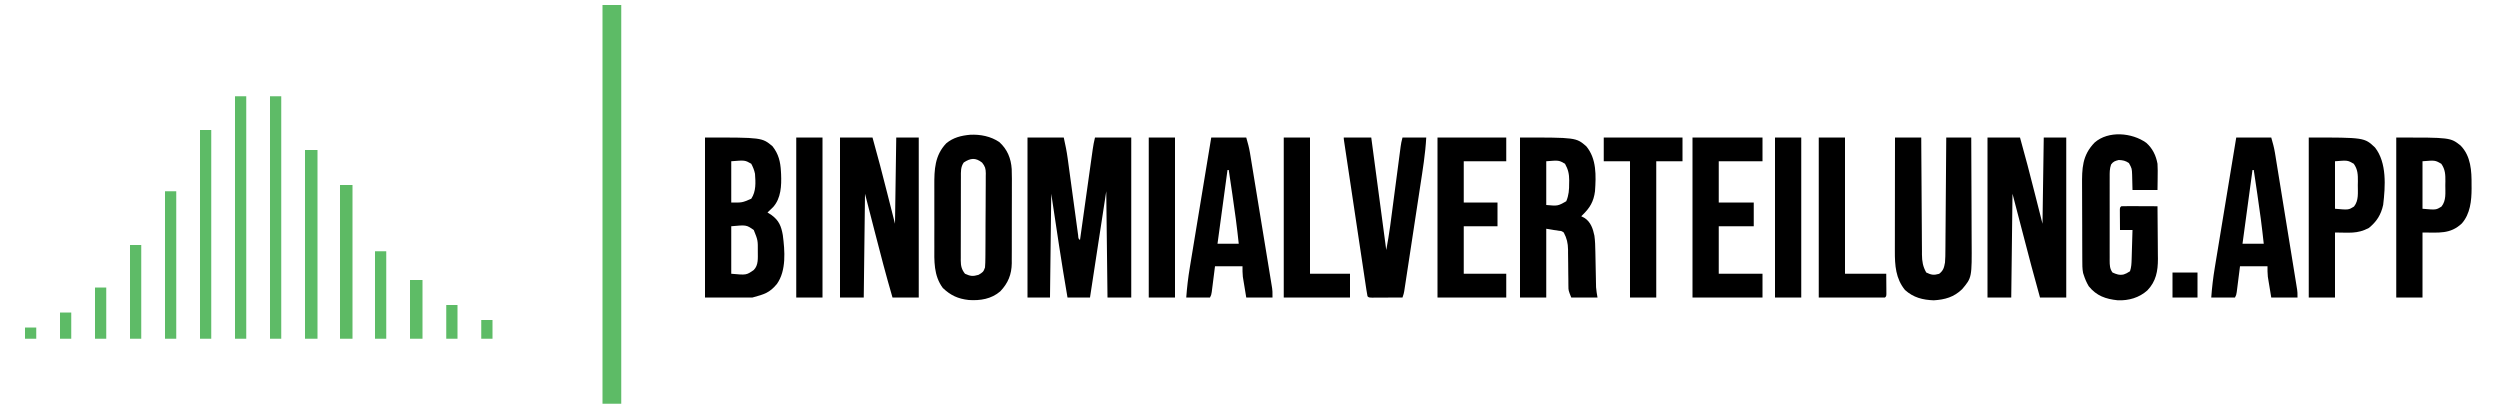
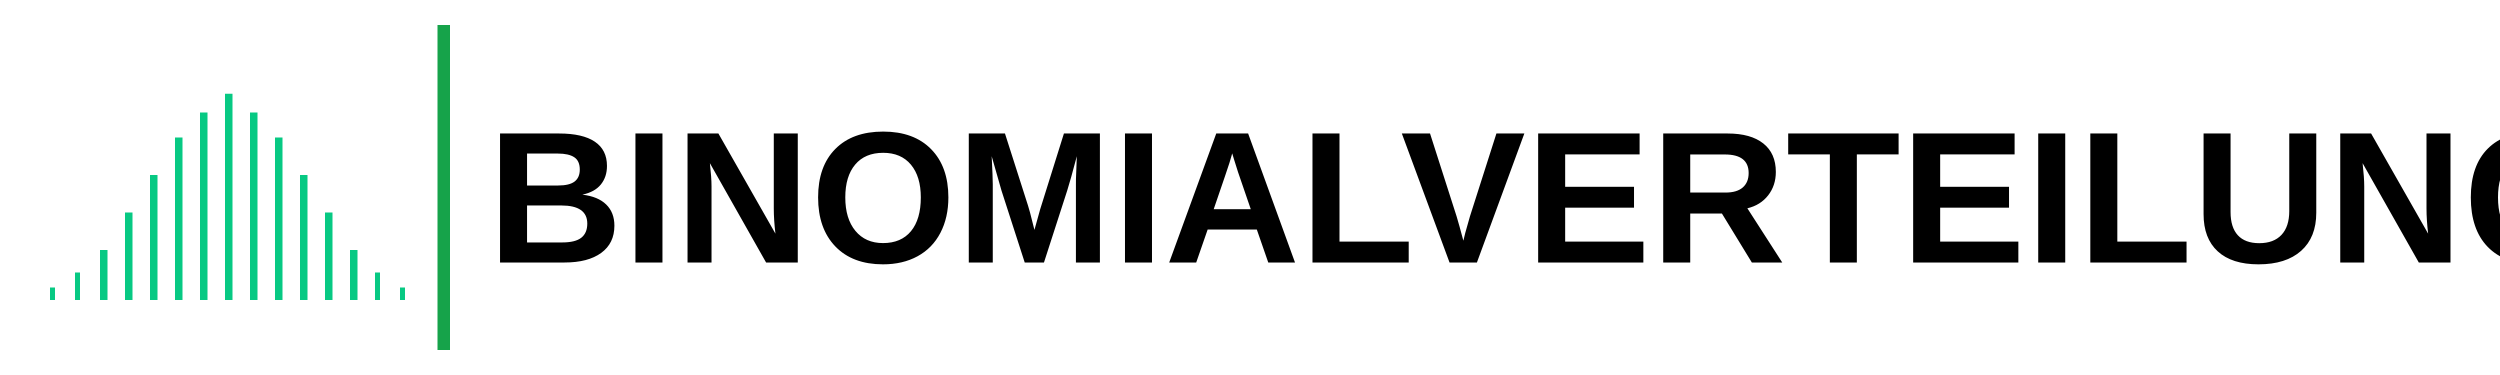
- <svg xmlns="http://www.w3.org/2000/svg" version="1.1" width="2000" height="327">
-   <path d="M0 0 C9.57 0 19.14 0 29 0 C30.254 5.641 31.36 10.939 32.129 16.615 C32.225 17.317 32.322 18.019 32.421 18.742 C32.626 20.246 32.83 21.751 33.033 23.255 C33.353 25.634 33.678 28.013 34.005 30.391 C34.812 36.286 35.613 42.183 36.412 48.079 C37.091 53.086 37.774 58.093 38.461 63.098 C38.782 65.445 39.098 67.793 39.413 70.14 C39.609 71.567 39.804 72.993 40 74.42 C40.17 75.67 40.339 76.919 40.514 78.207 C40.706 80.898 40.706 80.898 42 82 C42.136 81.032 42.271 80.063 42.411 79.066 C43.689 69.943 44.969 60.82 46.251 51.697 C46.91 47.007 47.568 42.317 48.225 37.627 C48.858 33.101 49.494 28.575 50.131 24.05 C50.374 22.323 50.616 20.595 50.857 18.868 C51.195 16.45 51.536 14.032 51.877 11.614 C51.976 10.899 52.075 10.184 52.178 9.448 C52.635 6.227 53.209 3.163 54 0 C63.57 0 73.14 0 83 0 C83 42.24 83 84.48 83 128 C76.73 128 70.46 128 64 128 C63.67 99.95 63.34 71.9 63 43 C58.71 71.05 54.42 99.1 50 128 C44.06 128 38.12 128 32 128 C27.228 100.399 23.148 72.702 19 45 C18.67 72.39 18.34 99.78 18 128 C12.06 128 6.12 128 0 128 C0 85.76 0 43.52 0 0 Z " fill="#000000" transform="translate(822,110)" />
-   <path d="M0 0 C8.58 0 17.16 0 26 0 C30.189 14.814 34.031 29.702 37.812 44.625 C40.875 56.691 40.875 56.691 44 69 C44.33 46.23 44.66 23.46 45 0 C50.94 0 56.88 0 63 0 C63 42.24 63 84.48 63 128 C56.07 128 49.14 128 42 128 C36.837 110.319 32.198 92.528 27.625 74.688 C25.109 64.891 22.593 55.094 20 45 C19.67 72.39 19.34 99.78 19 128 C12.73 128 6.46 128 0 128 C0 85.76 0 43.52 0 0 Z " fill="#000000" transform="translate(672,110)" />
-   <path d="M0 0 C8.58 0 17.16 0 26 0 C30.189 14.814 34.031 29.702 37.812 44.625 C40.875 56.691 40.875 56.691 44 69 C44.33 46.23 44.66 23.46 45 0 C50.94 0 56.88 0 63 0 C63 42.24 63 84.48 63 128 C56.07 128 49.14 128 42 128 C37.155 110.854 32.682 93.615 28.188 76.375 C24.135 60.844 24.135 60.844 20 45 C19.67 72.39 19.34 99.78 19 128 C12.73 128 6.46 128 0 128 C0 85.76 0 43.52 0 0 Z " fill="#000000" transform="translate(1590,110)" />
-   <path d="M0 0 C45.6 0 45.6 0 54 7 C58.874 13.228 60.332 19.343 60.75 27.125 C60.791 27.87 60.832 28.615 60.874 29.382 C61.253 38.471 60.87 48.62 54.473 55.688 C53.02 57.164 51.514 58.587 50 60 C51.072 60.681 52.145 61.361 53.25 62.062 C59.191 66.395 61.007 71.01 62.25 78.062 C63.858 90.583 65.214 106.45 57.465 117.254 C51.598 124.247 47.602 125.381 38 128 C25.46 128 12.92 128 0 128 C0 85.76 0 43.52 0 0 Z M21 19 C21 29.89 21 40.78 21 52 C29.717 52.146 29.717 52.146 37 49 C40.965 43.053 40.502 35.935 40 29 C39.339 25.905 38.482 23.859 37 21 C31.957 18.106 31.957 18.106 21 19 Z M21 71 C21 83.54 21 96.08 21 109 C33.114 110.115 33.114 110.115 39 106 C42.888 102.112 42.228 96.483 42.25 91.25 C42.32 82.212 42.32 82.212 39 74 C33.114 69.885 33.114 69.885 21 71 Z " fill="#000000" transform="translate(564,110)" />
-   <path d="M0 0 C44.865 0 44.865 0 53 7 C61.381 17.062 60.852 30.582 60 43 C58.938 51.216 55.944 56.3 50 62 C49.67 62.33 49.34 62.66 49 63 C49.907 63.474 50.815 63.949 51.75 64.438 C56.61 67.666 58.394 73.049 59.53 78.581 C60.107 82.776 60.212 86.895 60.281 91.125 C60.3 91.99 60.318 92.855 60.337 93.747 C60.415 97.427 60.483 101.107 60.552 104.787 C60.604 107.483 60.661 110.179 60.719 112.875 C60.732 113.7 60.746 114.525 60.76 115.375 C60.777 116.156 60.793 116.938 60.811 117.742 C60.823 118.421 60.836 119.101 60.849 119.8 C61.038 122.554 61.546 125.277 62 128 C55.07 128 48.14 128 41 128 C38.751 122.377 38.751 122.377 38.729 118.872 C38.719 118.094 38.708 117.316 38.698 116.514 C38.696 115.687 38.694 114.86 38.691 114.008 C38.666 112.233 38.641 110.458 38.615 108.684 C38.587 105.903 38.562 103.123 38.544 100.343 C38.522 97.648 38.483 94.953 38.441 92.258 C38.441 91.435 38.441 90.612 38.441 89.763 C38.351 84.461 37.498 80.705 35 76 C33.232 74.795 33.232 74.795 31.188 74.625 C30.542 74.514 29.896 74.403 29.23 74.289 C28.494 74.194 27.758 74.098 27 74 C25.02 73.67 23.04 73.34 21 73 C21 91.15 21 109.3 21 128 C14.07 128 7.14 128 0 128 C0 85.76 0 43.52 0 0 Z M21 19 C21 30.55 21 42.1 21 54 C30.245 54.831 30.245 54.831 37 51 C39.074 46.125 39.336 41.765 39.312 36.562 C39.329 35.837 39.345 35.112 39.361 34.365 C39.366 29.2 38.539 25.533 36 21 C31.106 18.18 31.106 18.18 21 19 Z " fill="#000000" transform="translate(1216,110)" />
-   <path d="M0 0 C8.191 -0.408 16.46 1.223 23.332 5.852 C29.713 11.639 32.686 18.893 33.232 27.434 C33.429 32.543 33.398 37.65 33.363 42.762 C33.363 44.653 33.365 46.543 33.368 48.434 C33.369 52.38 33.357 56.325 33.334 60.27 C33.305 65.308 33.308 70.345 33.321 75.383 C33.328 79.282 33.32 83.18 33.308 87.078 C33.303 88.935 33.303 90.792 33.307 92.649 C33.31 95.25 33.293 97.849 33.271 100.45 C33.276 101.204 33.28 101.959 33.285 102.736 C33.16 111.801 30.345 118.682 24.117 125.242 C16.994 131.413 8.055 132.81 -1.133 132.191 C-9.709 131.235 -15.648 128.518 -21.883 122.566 C-29.295 112.584 -28.725 100.935 -28.664 89.129 C-28.667 87.288 -28.671 85.446 -28.676 83.605 C-28.682 79.762 -28.673 75.92 -28.654 72.077 C-28.632 67.178 -28.645 62.28 -28.669 57.382 C-28.683 53.584 -28.678 49.787 -28.668 45.99 C-28.665 44.185 -28.669 42.38 -28.678 40.575 C-28.729 27.941 -28.367 16.525 -19.125 6.848 C-13.521 2.189 -7.112 0.638 0 0 Z M-5.133 22.191 C-7.682 25.792 -7.422 29.669 -7.407 33.91 C-7.413 34.683 -7.418 35.456 -7.423 36.252 C-7.437 38.803 -7.436 41.355 -7.434 43.906 C-7.437 45.682 -7.442 47.458 -7.447 49.234 C-7.454 52.955 -7.454 56.677 -7.448 60.398 C-7.443 65.164 -7.46 69.93 -7.483 74.696 C-7.498 78.363 -7.498 82.031 -7.495 85.698 C-7.496 87.455 -7.501 89.212 -7.511 90.969 C-7.523 93.428 -7.517 95.885 -7.505 98.344 C-7.513 99.067 -7.52 99.791 -7.528 100.537 C-7.483 104.916 -6.886 107.744 -4.133 111.191 C0.141 113.164 2.138 113.407 6.68 112.066 C10.05 110.084 10.647 109.721 11.867 106.191 C12.073 103.553 12.171 101.02 12.174 98.381 C12.182 97.599 12.19 96.816 12.199 96.01 C12.223 93.426 12.232 90.842 12.238 88.258 C12.247 86.459 12.256 84.661 12.266 82.863 C12.282 79.094 12.29 75.326 12.293 71.557 C12.298 66.731 12.336 61.905 12.381 57.078 C12.411 53.364 12.418 49.651 12.419 45.937 C12.424 44.157 12.436 42.378 12.457 40.599 C12.484 38.109 12.479 35.621 12.467 33.131 C12.481 32.398 12.496 31.665 12.512 30.909 C12.456 27.009 11.985 25.339 9.513 22.258 C4.265 18.16 0.319 18.598 -5.133 22.191 Z " fill="#000000" transform="translate(776.1328,107.8086)" />
-   <path d="M0 0 C5.045 4.437 7.819 10.194 9.012 16.77 C9.238 20.421 9.202 24.051 9.137 27.707 C9.128 28.677 9.119 29.647 9.109 30.646 C9.086 33.021 9.05 35.395 9.012 37.77 C2.412 37.77 -4.188 37.77 -10.988 37.77 C-11.238 28.52 -11.238 28.52 -11.286 25.624 C-11.473 20.577 -11.473 20.577 -13.852 16.215 C-16.64 14.329 -18.631 13.907 -21.988 13.77 C-24.826 14.479 -26.412 14.95 -28.113 17.368 C-29.339 20.731 -29.267 23.972 -29.247 27.504 C-29.251 28.278 -29.254 29.053 -29.258 29.851 C-29.266 32.407 -29.261 34.963 -29.254 37.52 C-29.255 39.298 -29.257 41.076 -29.26 42.854 C-29.263 46.58 -29.258 50.306 -29.249 54.031 C-29.238 58.806 -29.244 63.581 -29.256 68.356 C-29.263 72.028 -29.261 75.7 -29.256 79.371 C-29.255 81.132 -29.256 82.893 -29.261 84.653 C-29.266 87.114 -29.258 89.574 -29.247 92.035 C-29.251 92.763 -29.255 93.49 -29.259 94.239 C-29.229 97.871 -29.187 100.784 -26.988 103.77 C-23.848 105.186 -21.451 106.099 -18.008 105.324 C-15.846 104.533 -15.846 104.533 -12.988 102.77 C-11.845 99.341 -11.779 96.529 -11.672 92.914 C-11.651 92.252 -11.63 91.591 -11.609 90.909 C-11.544 88.8 -11.485 86.691 -11.426 84.582 C-11.383 83.15 -11.339 81.719 -11.295 80.287 C-11.188 76.781 -11.087 73.276 -10.988 69.77 C-14.288 69.77 -17.588 69.77 -20.988 69.77 C-21.015 66.79 -21.035 63.811 -21.051 60.832 C-21.059 59.982 -21.068 59.132 -21.076 58.256 C-21.081 57.043 -21.081 57.043 -21.086 55.805 C-21.094 54.681 -21.094 54.681 -21.102 53.535 C-20.988 51.77 -20.988 51.77 -19.988 50.77 C-17.843 50.682 -15.694 50.663 -13.547 50.672 C-12.242 50.675 -10.937 50.678 -9.592 50.682 C-8.203 50.69 -6.814 50.698 -5.426 50.707 C-4.033 50.712 -2.641 50.717 -1.248 50.721 C2.172 50.733 5.592 50.749 9.012 50.77 C9.088 57.85 9.14 64.929 9.177 72.01 C9.192 74.415 9.212 76.82 9.238 79.226 C9.275 82.696 9.292 86.166 9.305 89.637 C9.32 90.701 9.336 91.765 9.352 92.861 C9.354 102.684 7.847 110.868 0.895 118.082 C-5.661 123.957 -14 126.339 -22.762 126.008 C-32.479 124.968 -39.666 122.512 -45.988 114.77 C-47.703 111.863 -48.973 108.984 -49.988 105.77 C-50.251 104.963 -50.251 104.963 -50.519 104.14 C-51.201 100.693 -51.144 97.263 -51.149 93.763 C-51.154 92.959 -51.159 92.156 -51.164 91.327 C-51.179 88.67 -51.186 86.013 -51.191 83.355 C-51.197 81.502 -51.203 79.648 -51.209 77.795 C-51.219 73.906 -51.225 70.017 -51.229 66.128 C-51.234 61.166 -51.258 56.203 -51.286 51.24 C-51.305 47.409 -51.31 43.577 -51.312 39.746 C-51.315 37.918 -51.323 36.089 -51.336 34.261 C-51.428 20.582 -51.322 10.174 -41.328 -0.16 C-30.365 -9.86 -11.321 -8.12 0 0 Z " fill="#000000" transform="translate(1716.988,114.2305)" />
-   <path d="M0 0 C6.93 0 13.86 0 21 0 C21.015 3.023 21.029 6.046 21.044 9.16 C21.095 19.155 21.161 29.149 21.236 39.144 C21.28 45.202 21.32 51.261 21.346 57.32 C21.372 63.169 21.413 69.017 21.463 74.865 C21.48 77.095 21.491 79.325 21.498 81.555 C21.507 84.682 21.535 87.807 21.568 90.934 C21.565 92.313 21.565 92.313 21.563 93.719 C21.643 99.205 22.279 103.186 25 108 C29.007 109.966 31.013 110.279 35.312 109.062 C38.698 106.464 39.285 104.041 40 100 C40.283 96.674 40.311 93.363 40.319 90.026 C40.334 88.561 40.334 88.561 40.349 87.067 C40.38 83.858 40.397 80.65 40.414 77.441 C40.433 75.209 40.452 72.977 40.473 70.745 C40.524 64.885 40.564 59.024 40.601 53.163 C40.641 47.177 40.692 41.191 40.742 35.205 C40.839 23.47 40.922 11.735 41 0 C47.6 0 54.2 0 61 0 C61.068 13.222 61.123 26.444 61.155 39.667 C61.171 45.807 61.192 51.948 61.226 58.088 C61.259 64.021 61.277 69.954 61.285 75.887 C61.29 78.143 61.301 80.4 61.317 82.656 C61.521 112.082 61.521 112.082 53.727 121.316 C47.174 127.706 40.012 129.682 31.062 130.25 C22.144 129.931 14.772 128.076 8 122 C0.545 112.872 -0.158 102.277 -0.114 90.934 C-0.114 89.948 -0.114 88.962 -0.114 87.946 C-0.113 84.705 -0.106 81.464 -0.098 78.223 C-0.096 75.968 -0.094 73.714 -0.093 71.459 C-0.09 65.539 -0.08 59.62 -0.069 53.7 C-0.058 47.653 -0.054 41.607 -0.049 35.561 C-0.038 23.707 -0.021 11.854 0 0 Z " fill="#000000" transform="translate(1516,110)" />
-   <path d="M0 0 C9.24 0 18.48 0 28 0 C29.208 4.23 30.263 7.956 30.962 12.212 C31.124 13.19 31.287 14.169 31.455 15.177 C31.71 16.754 31.71 16.754 31.971 18.364 C32.25 20.05 32.25 20.05 32.534 21.771 C33.144 25.474 33.748 29.179 34.352 32.883 C34.774 35.462 35.198 38.04 35.621 40.619 C36.506 46.017 37.389 51.415 38.269 56.814 C39.285 63.049 40.307 69.283 41.333 75.517 C42.321 81.526 43.305 87.535 44.286 93.545 C44.704 96.098 45.123 98.65 45.542 101.203 C46.128 104.766 46.708 108.33 47.288 111.895 C47.462 112.951 47.637 114.006 47.816 115.094 C47.973 116.067 48.13 117.04 48.292 118.042 C48.43 118.884 48.567 119.725 48.709 120.593 C49 123 49 123 49 128 C42.07 128 35.14 128 28 128 C27.505 124.989 27.01 121.978 26.5 118.875 C26.343 117.938 26.187 117 26.025 116.035 C25.904 115.278 25.782 114.522 25.656 113.742 C25.531 112.978 25.405 112.213 25.275 111.425 C24.958 108.633 25 105.81 25 103 C17.74 103 10.48 103 3 103 C2.795 104.637 2.59 106.274 2.379 107.961 C2.107 110.099 1.835 112.237 1.562 114.375 C1.428 115.455 1.293 116.535 1.154 117.648 C1.022 118.68 0.89 119.711 0.754 120.773 C0.633 121.727 0.513 122.68 0.389 123.662 C0 126 0 126 -1 128 C-7.27 128 -13.54 128 -20 128 C-19.408 119.906 -18.48 111.991 -17.142 103.989 C-16.957 102.856 -16.771 101.723 -16.58 100.555 C-15.973 96.854 -15.36 93.154 -14.746 89.453 C-14.321 86.87 -13.897 84.286 -13.472 81.702 C-12.474 75.625 -11.471 69.548 -10.466 63.471 C-9.32 56.546 -8.181 49.619 -7.041 42.692 C-4.7 28.46 -2.352 14.23 0 0 Z M13 26 C10.36 45.47 7.72 64.94 5 85 C10.61 85 16.22 85 22 85 C20.604 71.735 18.845 58.565 16.875 45.375 C16.595 43.482 16.315 41.589 16.035 39.695 C15.36 35.13 14.681 30.565 14 26 C13.67 26 13.34 26 13 26 Z " fill="#000000" transform="translate(969,110)" />
-   <path d="M0 0 C9.24 0 18.48 0 28 0 C29.214 4.249 30.267 7.981 30.962 12.257 C31.124 13.245 31.287 14.233 31.455 15.251 C31.71 16.845 31.71 16.845 31.971 18.471 C32.25 20.175 32.25 20.175 32.534 21.913 C33.144 25.654 33.748 29.395 34.352 33.137 C34.774 35.74 35.198 38.344 35.621 40.947 C36.506 46.397 37.389 51.846 38.269 57.296 C39.285 63.594 40.308 69.89 41.333 76.186 C42.32 82.253 43.304 88.32 44.286 94.388 C44.704 96.966 45.123 99.545 45.542 102.123 C46.127 105.72 46.708 109.319 47.288 112.917 C47.462 113.985 47.637 115.054 47.816 116.155 C48.052 117.625 48.052 117.625 48.292 119.124 C48.43 119.974 48.567 120.824 48.709 121.7 C49 124 49 124 49 128 C42.07 128 35.14 128 28 128 C27.505 124.989 27.01 121.978 26.5 118.875 C26.343 117.938 26.187 117 26.025 116.035 C25.904 115.278 25.782 114.522 25.656 113.742 C25.531 112.978 25.405 112.213 25.275 111.425 C24.958 108.633 25 105.81 25 103 C17.74 103 10.48 103 3 103 C2.795 104.637 2.59 106.274 2.379 107.961 C2.107 110.099 1.835 112.237 1.562 114.375 C1.428 115.455 1.293 116.535 1.154 117.648 C1.022 118.68 0.89 119.711 0.754 120.773 C0.633 121.727 0.513 122.68 0.389 123.662 C0 126 0 126 -1 128 C-7.27 128 -13.54 128 -20 128 C-19.408 119.906 -18.48 111.991 -17.142 103.989 C-16.957 102.856 -16.771 101.723 -16.58 100.555 C-15.973 96.854 -15.36 93.154 -14.746 89.453 C-14.321 86.87 -13.897 84.286 -13.472 81.702 C-12.474 75.625 -11.471 69.548 -10.466 63.471 C-9.32 56.546 -8.181 49.619 -7.041 42.692 C-4.7 28.46 -2.352 14.23 0 0 Z M13 26 C10.36 45.47 7.72 64.94 5 85 C10.61 85 16.22 85 22 85 C20.604 71.735 18.845 58.565 16.875 45.375 C16.595 43.482 16.315 41.589 16.035 39.695 C15.36 35.13 14.681 30.565 14 26 C13.67 26 13.34 26 13 26 Z " fill="#000000" transform="translate(1789,110)" />
-   <path d="M0 0 C4.95 0 9.9 0 15 0 C15 105.27 15 210.54 15 319 C10.05 319 5.1 319 0 319 C0 213.73 0 108.46 0 0 Z " fill="#5DBB66" transform="translate(482,4)" />
-   <path d="M0 0 C7.26 0 14.52 0 22 0 C25.96 29.7 29.92 59.4 34 90 C35.163 83.602 36.286 77.353 37.129 70.93 C37.225 70.203 37.322 69.477 37.421 68.728 C37.626 67.175 37.83 65.622 38.033 64.07 C38.354 61.61 38.679 59.151 39.005 56.692 C39.693 51.482 40.378 46.272 41.062 41.062 C41.86 34.996 42.659 28.93 43.461 22.865 C43.78 20.445 44.097 18.026 44.413 15.606 C44.609 14.125 44.804 12.645 45 11.164 C45.17 9.874 45.339 8.584 45.514 7.254 C46 4 46 4 47 0 C53.27 0 59.54 0 66 0 C65.299 13.013 63.191 25.795 61.219 38.664 C60.841 41.149 60.464 43.635 60.087 46.12 C59.199 51.964 58.307 57.807 57.413 63.649 C56.598 68.976 55.789 74.304 54.981 79.631 C54.104 85.414 53.224 91.195 52.343 96.977 C51.969 99.431 51.596 101.884 51.223 104.338 C50.704 107.754 50.182 111.169 49.658 114.584 C49.504 115.601 49.351 116.617 49.192 117.663 C49.049 118.591 48.906 119.519 48.759 120.475 C48.636 121.281 48.513 122.087 48.386 122.918 C48 125 48 125 47 128 C42.521 128.029 38.042 128.047 33.562 128.062 C32.283 128.071 31.004 128.079 29.686 128.088 C28.471 128.091 27.256 128.094 26.004 128.098 C24.315 128.106 24.315 128.106 22.592 128.114 C20 128 20 128 19 127 C18.674 125.376 18.404 123.741 18.158 122.103 C17.997 121.043 17.836 119.983 17.67 118.891 C17.496 117.718 17.322 116.545 17.142 115.336 C16.957 114.108 16.771 112.881 16.58 111.616 C16.071 108.241 15.566 104.865 15.062 101.488 C14.535 97.962 14.003 94.437 13.472 90.912 C12.581 84.99 11.693 79.069 10.807 73.146 C9.556 64.785 8.299 56.424 7.041 48.063 C6.067 41.584 5.094 35.105 4.121 28.625 C4.016 27.928 3.912 27.23 3.804 26.512 C3.111 21.896 2.419 17.28 1.728 12.664 C1.552 11.491 1.376 10.318 1.195 9.109 C1.036 8.049 0.878 6.989 0.715 5.897 C0.576 4.97 0.437 4.043 0.294 3.088 C0 1 0 1 0 0 Z " fill="#000000" transform="translate(1075,110)" />
-   <path d="M0 0 C44.525 0 44.525 0 53 8 C62.609 20.205 61.276 39.228 59.539 53.891 C57.816 61.794 54.331 67.307 48.062 72.375 C38.766 77.308 32.145 76 21 76 C21 93.16 21 110.32 21 128 C14.07 128 7.14 128 0 128 C0 85.76 0 43.52 0 0 Z M21 19 C21 31.54 21 44.08 21 57 C31.853 57.963 31.853 57.963 36.188 55.25 C40.122 50.366 39.219 44.112 39.25 38.125 C39.271 37.144 39.291 36.163 39.312 35.152 C39.342 29.737 39.263 25.571 36 21 C31.106 18.18 31.106 18.18 21 19 Z " fill="#000000" transform="translate(1847,110)" />
-   <path d="M0 0 C43.326 0 43.326 0 51.469 6.434 C59.773 14.929 60.344 26.76 60.25 38 C60.262 39.381 60.262 39.381 60.273 40.789 C60.246 50.627 59.204 61.023 52.5 68.723 C43.184 77.499 34.04 76 21 76 C21 93.16 21 110.32 21 128 C14.07 128 7.14 128 0 128 C0 85.76 0 43.52 0 0 Z M21 19 C21 31.54 21 44.08 21 57 C31.853 57.963 31.853 57.963 36.188 55.25 C40.122 50.366 39.219 44.112 39.25 38.125 C39.271 37.144 39.291 36.163 39.312 35.152 C39.342 29.737 39.263 25.571 36 21 C31.106 18.18 31.106 18.18 21 19 Z " fill="#000000" transform="translate(1917,110)" />
-   <path d="M0 0 C18.48 0 36.96 0 56 0 C56 6.27 56 12.54 56 19 C44.45 19 32.9 19 21 19 C21 29.89 21 40.78 21 52 C30.24 52 39.48 52 49 52 C49 58.27 49 64.54 49 71 C39.76 71 30.52 71 21 71 C21 83.54 21 96.08 21 109 C32.55 109 44.1 109 56 109 C56 115.27 56 121.54 56 128 C37.52 128 19.04 128 0 128 C0 85.76 0 43.52 0 0 Z " fill="#000000" transform="translate(1354,110)" />
-   <path d="M0 0 C18.15 0 36.3 0 55 0 C55 6.27 55 12.54 55 19 C43.78 19 32.56 19 21 19 C21 29.89 21 40.78 21 52 C29.91 52 38.82 52 48 52 C48 58.27 48 64.54 48 71 C39.09 71 30.18 71 21 71 C21 83.54 21 96.08 21 109 C32.22 109 43.44 109 55 109 C55 115.27 55 121.54 55 128 C36.85 128 18.7 128 0 128 C0 85.76 0 43.52 0 0 Z " fill="#000000" transform="translate(1150,110)" />
-   <path d="M0 0 C20.79 0 41.58 0 63 0 C63 6.27 63 12.54 63 19 C56.07 19 49.14 19 42 19 C42 54.97 42 90.94 42 128 C35.07 128 28.14 128 21 128 C21 92.03 21 56.06 21 19 C14.07 19 7.14 19 0 19 C0 12.73 0 6.46 0 0 Z " fill="#000000" transform="translate(1283,110)" />
-   <path d="M0 0 C6.93 0 13.86 0 21 0 C21 35.97 21 71.94 21 109 C31.89 109 42.78 109 54 109 C54.021 111.949 54.041 114.899 54.062 117.938 C54.072 118.868 54.081 119.799 54.09 120.758 C54.093 121.486 54.095 122.214 54.098 122.965 C54.103 123.714 54.108 124.463 54.114 125.234 C54 127 54 127 53 128 C35.51 128 18.02 128 0 128 C0 85.76 0 43.52 0 0 Z " fill="#000000" transform="translate(1455,110)" />
-   <path d="M0 0 C6.93 0 13.86 0 21 0 C21 35.97 21 71.94 21 109 C31.56 109 42.12 109 53 109 C53 115.27 53 121.54 53 128 C35.51 128 18.02 128 0 128 C0 85.76 0 43.52 0 0 Z " fill="#000000" transform="translate(1027,110)" />
-   <path d="M0 0 C6.93 0 13.86 0 21 0 C21 42.24 21 84.48 21 128 C14.07 128 7.14 128 0 128 C0 85.76 0 43.52 0 0 Z " fill="#000000" transform="translate(1420,110)" />
-   <path d="M0 0 C6.93 0 13.86 0 21 0 C21 42.24 21 84.48 21 128 C14.07 128 7.14 128 0 128 C0 85.76 0 43.52 0 0 Z " fill="#000000" transform="translate(919,110)" />
-   <path d="M0 0 C6.93 0 13.86 0 21 0 C21 42.24 21 84.48 21 128 C14.07 128 7.14 128 0 128 C0 85.76 0 43.52 0 0 Z " fill="#000000" transform="translate(637,110)" />
-   <path d="M0 0 C2.97 0 5.94 0 9 0 C9 64.02 9 128.04 9 194 C6.03 194 3.06 194 0 194 C0 129.98 0 65.96 0 0 Z " fill="#5EBB67" transform="translate(216,77)" />
-   <path d="M0 0 C2.97 0 5.94 0 9 0 C9 64.02 9 128.04 9 194 C6.03 194 3.06 194 0 194 C0 129.98 0 65.96 0 0 Z " fill="#5DBB66" transform="translate(188,77)" />
-   <path d="M0 0 C3.3 0 6.6 0 10 0 C10 49.83 10 99.66 10 151 C6.7 151 3.4 151 0 151 C0 101.17 0 51.34 0 0 Z " fill="#5DBC67" transform="translate(244,120)" />
-   <path d="M0 0 C2.97 0 5.94 0 9 0 C9 55.11 9 110.22 9 167 C6.03 167 3.06 167 0 167 C0 111.89 0 56.78 0 0 Z " fill="#5DBB66" transform="translate(160,104)" />
-   <path d="M0 0 C3.3 0 6.6 0 10 0 C10 40.59 10 81.18 10 123 C6.7 123 3.4 123 0 123 C0 82.41 0 41.82 0 0 Z " fill="#5DBA64" transform="translate(272,148)" />
-   <path d="M0 0 C2.97 0 5.94 0 9 0 C9 38.94 9 77.88 9 118 C6.03 118 3.06 118 0 118 C0 79.06 0 40.12 0 0 Z " fill="#5DBB66" transform="translate(132,153)" />
-   <path d="M0 0 C2.97 0 5.94 0 9 0 C9 24.75 9 49.5 9 75 C6.03 75 3.06 75 0 75 C0 50.25 0 25.5 0 0 Z " fill="#5EBB67" transform="translate(104,196)" />
-   <path d="M0 0 C2.97 0 5.94 0 9 0 C9 23.1 9 46.2 9 70 C6.03 70 3.06 70 0 70 C0 46.9 0 23.8 0 0 Z " fill="#5DBC66" transform="translate(300,201)" />
-   <path d="M0 0 C3.3 0 6.6 0 10 0 C10 15.51 10 31.02 10 47 C6.7 47 3.4 47 0 47 C0 31.49 0 15.98 0 0 Z " fill="#5EBC66" transform="translate(328,224)" />
-   <path d="M0 0 C6.6 0 13.2 0 20 0 C20 6.6 20 13.2 20 20 C13.4 20 6.8 20 0 20 C0 13.4 0 6.8 0 0 Z " fill="#000000" transform="translate(1738,218)" />
-   <path d="M0 0 C2.97 0 5.94 0 9 0 C9 13.53 9 27.06 9 41 C6.03 41 3.06 41 0 41 C0 27.47 0 13.94 0 0 Z " fill="#5DBB66" transform="translate(76,230)" />
-   <path d="M0 0 C2.97 0 5.94 0 9 0 C9 8.91 9 17.82 9 27 C6.03 27 3.06 27 0 27 C0 18.09 0 9.18 0 0 Z " fill="#5DBB66" transform="translate(357,244)" />
-   <path d="M0 0 C2.97 0 5.94 0 9 0 C9 6.93 9 13.86 9 21 C6.03 21 3.06 21 0 21 C0 14.07 0 7.14 0 0 Z " fill="#5DBB66" transform="translate(48,250)" />
-   <path d="M0 0 C2.97 0 5.94 0 9 0 C9 4.95 9 9.9 9 15 C6.03 15 3.06 15 0 15 C0 10.05 0 5.1 0 0 Z " fill="#5DBC66" transform="translate(385,256)" />
-   <path d="M0 0 C2.97 0 5.94 0 9 0 C9 2.97 9 5.94 9 9 C6.03 9 3.06 9 0 9 C0 6.03 0 3.06 0 0 Z " fill="#5DBB66" transform="translate(20,262)" />
+ <svg xmlns="http://www.w3.org/2000/svg" width="2000" height="300">
+   <g transform="translate(40,240)" fill="#07C983">
+     <rect x="0" y="-10" width="4" height="10" />
+     <rect x="20" y="-22" width="4" height="22" />
+     <rect x="40" y="-40" width="6" height="40" />
+     <rect x="60" y="-70" width="6" height="70" />
+     <rect x="80" y="-100" width="6" height="100" />
+     <rect x="100" y="-130" width="6" height="130" />
+     <rect x="120" y="-150" width="6" height="150" />
+     <rect x="140" y="-165" width="6" height="165" />
+     <rect x="160" y="-150" width="6" height="150" />
+     <rect x="180" y="-130" width="6" height="130" />
+     <rect x="200" y="-100" width="6" height="100" />
+     <rect x="220" y="-70" width="6" height="70" />
+     <rect x="240" y="-40" width="6" height="40" />
+     <rect x="260" y="-22" width="4" height="22" />
+     <rect x="280" y="-10" width="4" height="10" />
+   </g>
+   <rect x="350" y="20" width="10" height="260" fill="#16A34A" />
+   <text x="390" y="210" font-family="'Anton','Impact','Oswald',Arial,sans-serif" font-size="150" font-weight="900" fill="#000">
+     BINOMIALVERTEILUNG.APP
+   </text>
</svg>
